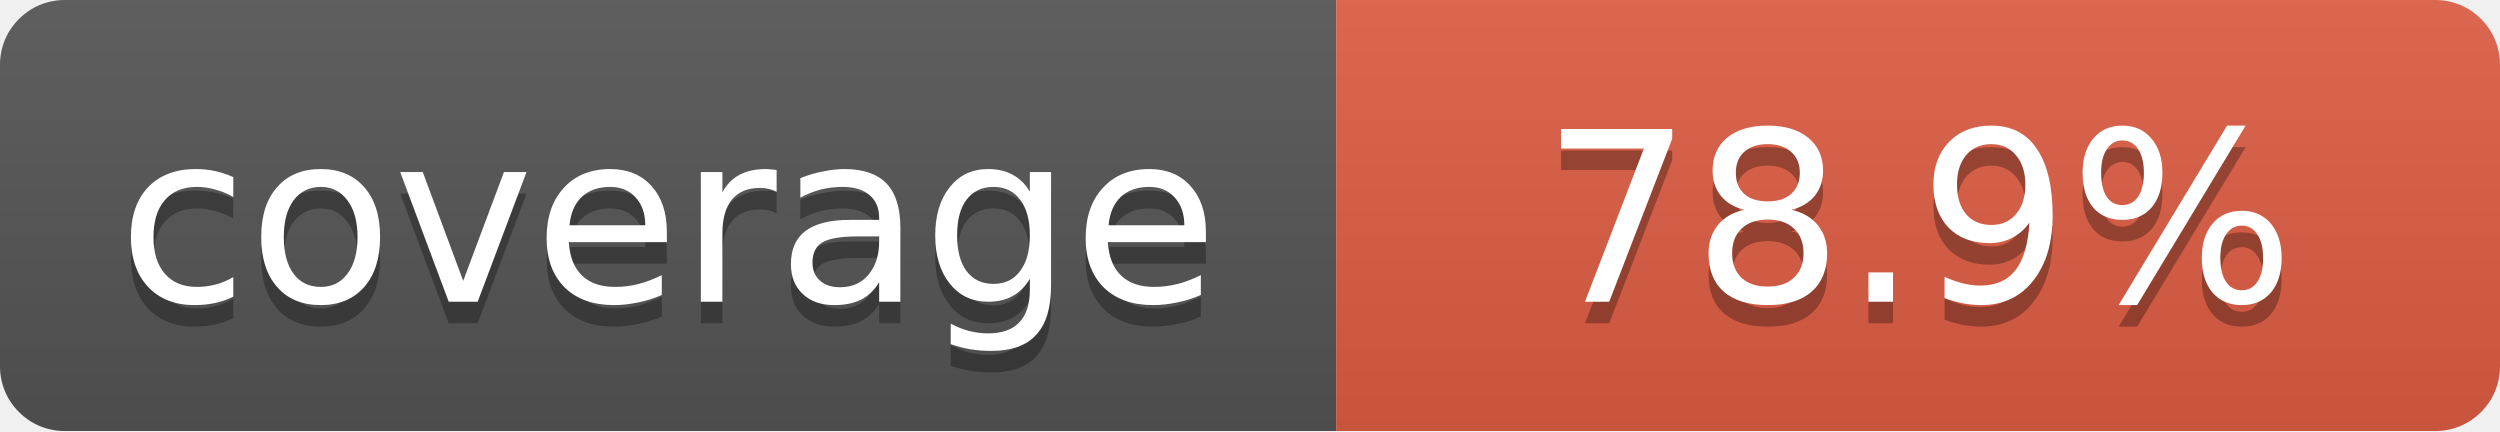
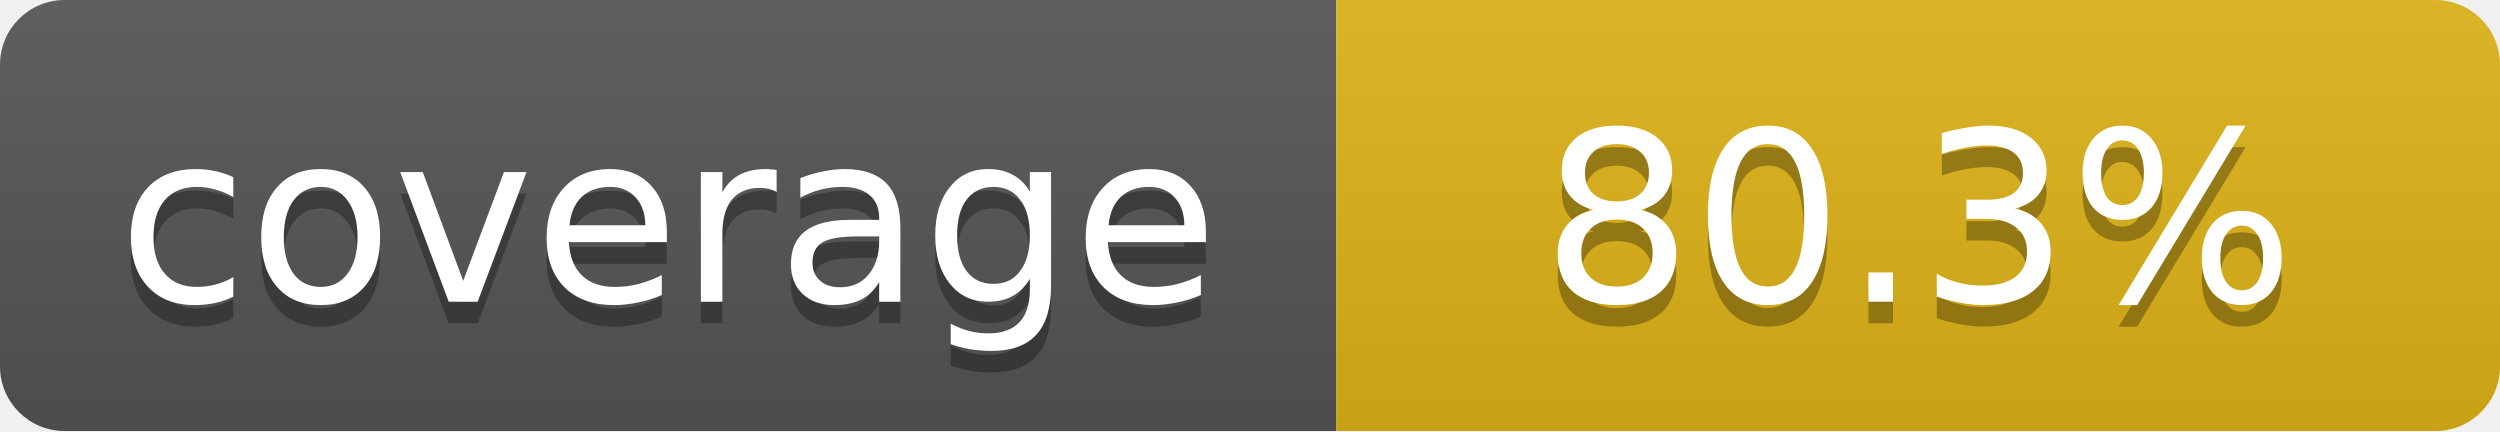
<svg xmlns="http://www.w3.org/2000/svg" width="116" height="20">
  <linearGradient id="b" x2="0" y2="100%">
    <stop offset="0" stop-color="#bbb" stop-opacity=".1" />
    <stop offset="1" stop-opacity=".1" />
  </linearGradient>
  <mask id="a">
    <rect width="116" height="20" rx="3" fill="#fff" />
  </mask>
  <g mask="url(#a)">
    <path fill="#555" d="M0 0 h62 v20 H0 z" />
-     <path fill="#e05d44" d="M62 0 h54 v20 H62 z" />
+     <path fill="#dfb317" d="M62 0 h54 v20 H62 z" />
    <path fill="url(#b)" d="M0 0 h116 v20 H0 z" />
  </g>
  <g fill="#fff" text-anchor="middle">
    <g font-family="DejaVu Sans,Verdana,Geneva,sans-serif" font-size="11">
      <text x="31" y="15" fill="#010101" fill-opacity=".3">
         coverage
       </text>
      <text x="31" y="14">
         coverage
       </text>
      <text x="89" y="15" fill="#010101" fill-opacity=".3">
-          78.9%
+          80.3%
       </text>
      <text x="89" y="14">
-        78.9%
+        80.3%
       </text>
    </g>
  </g>
</svg>
